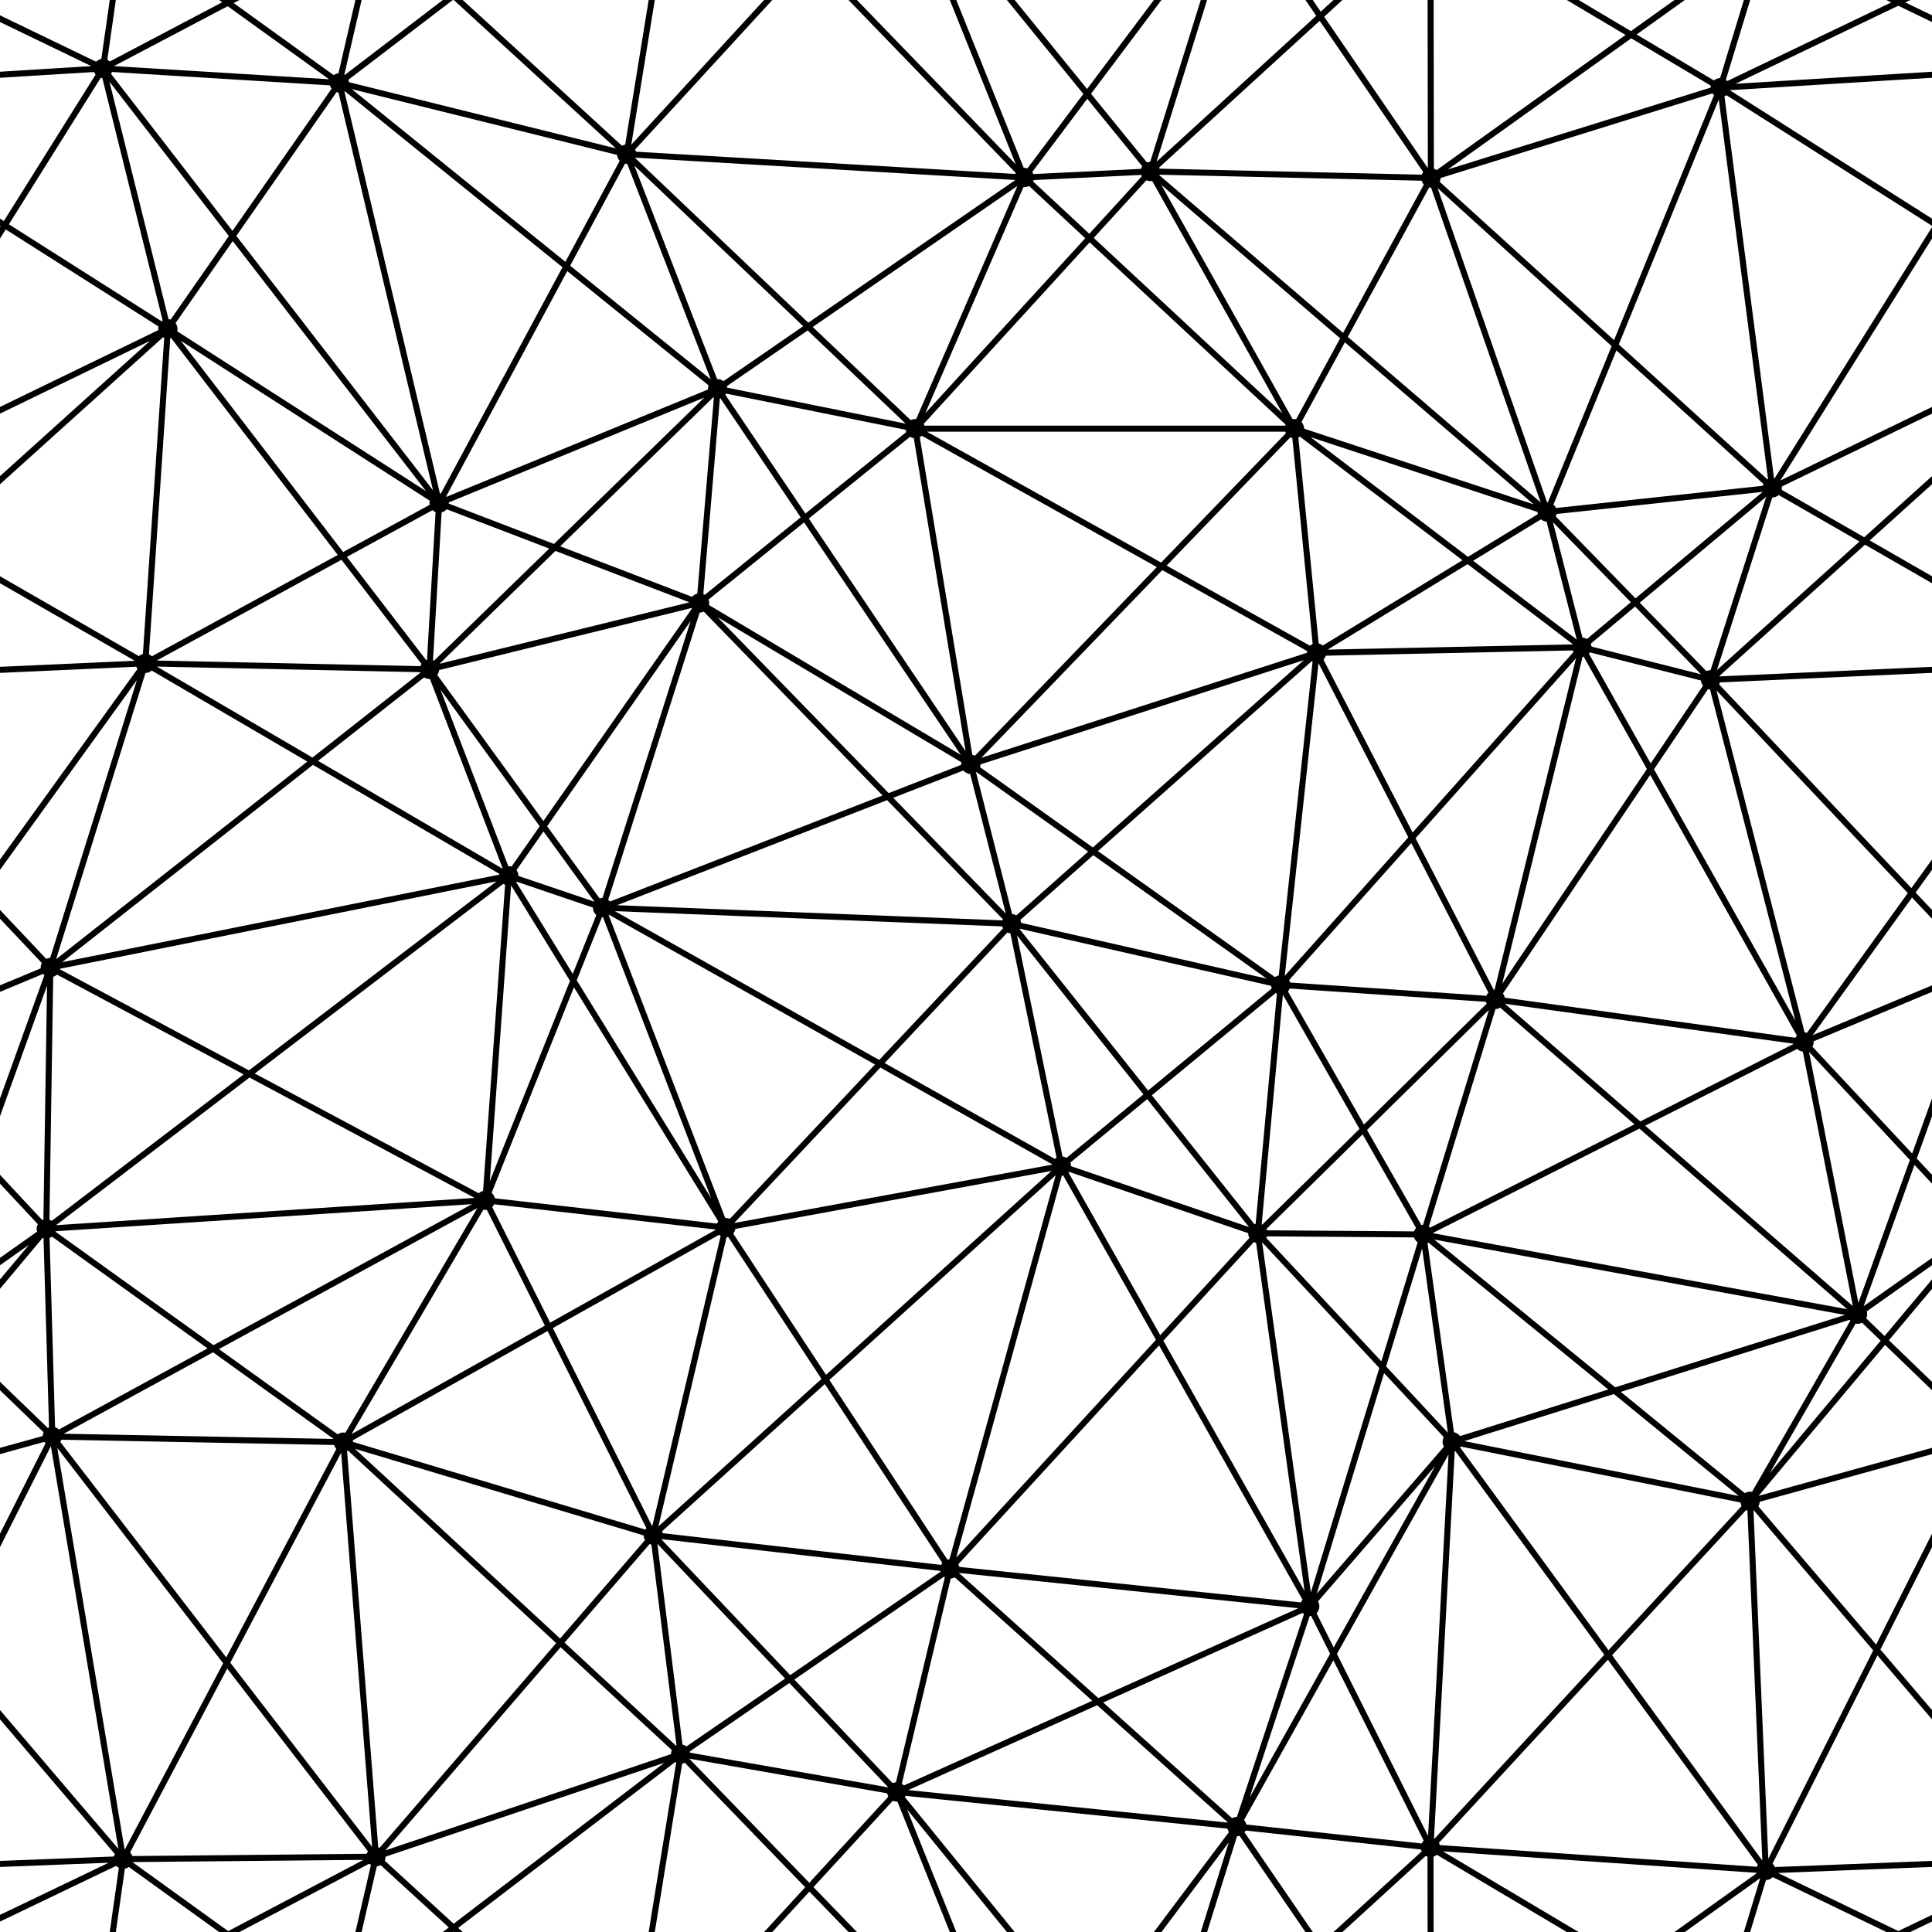
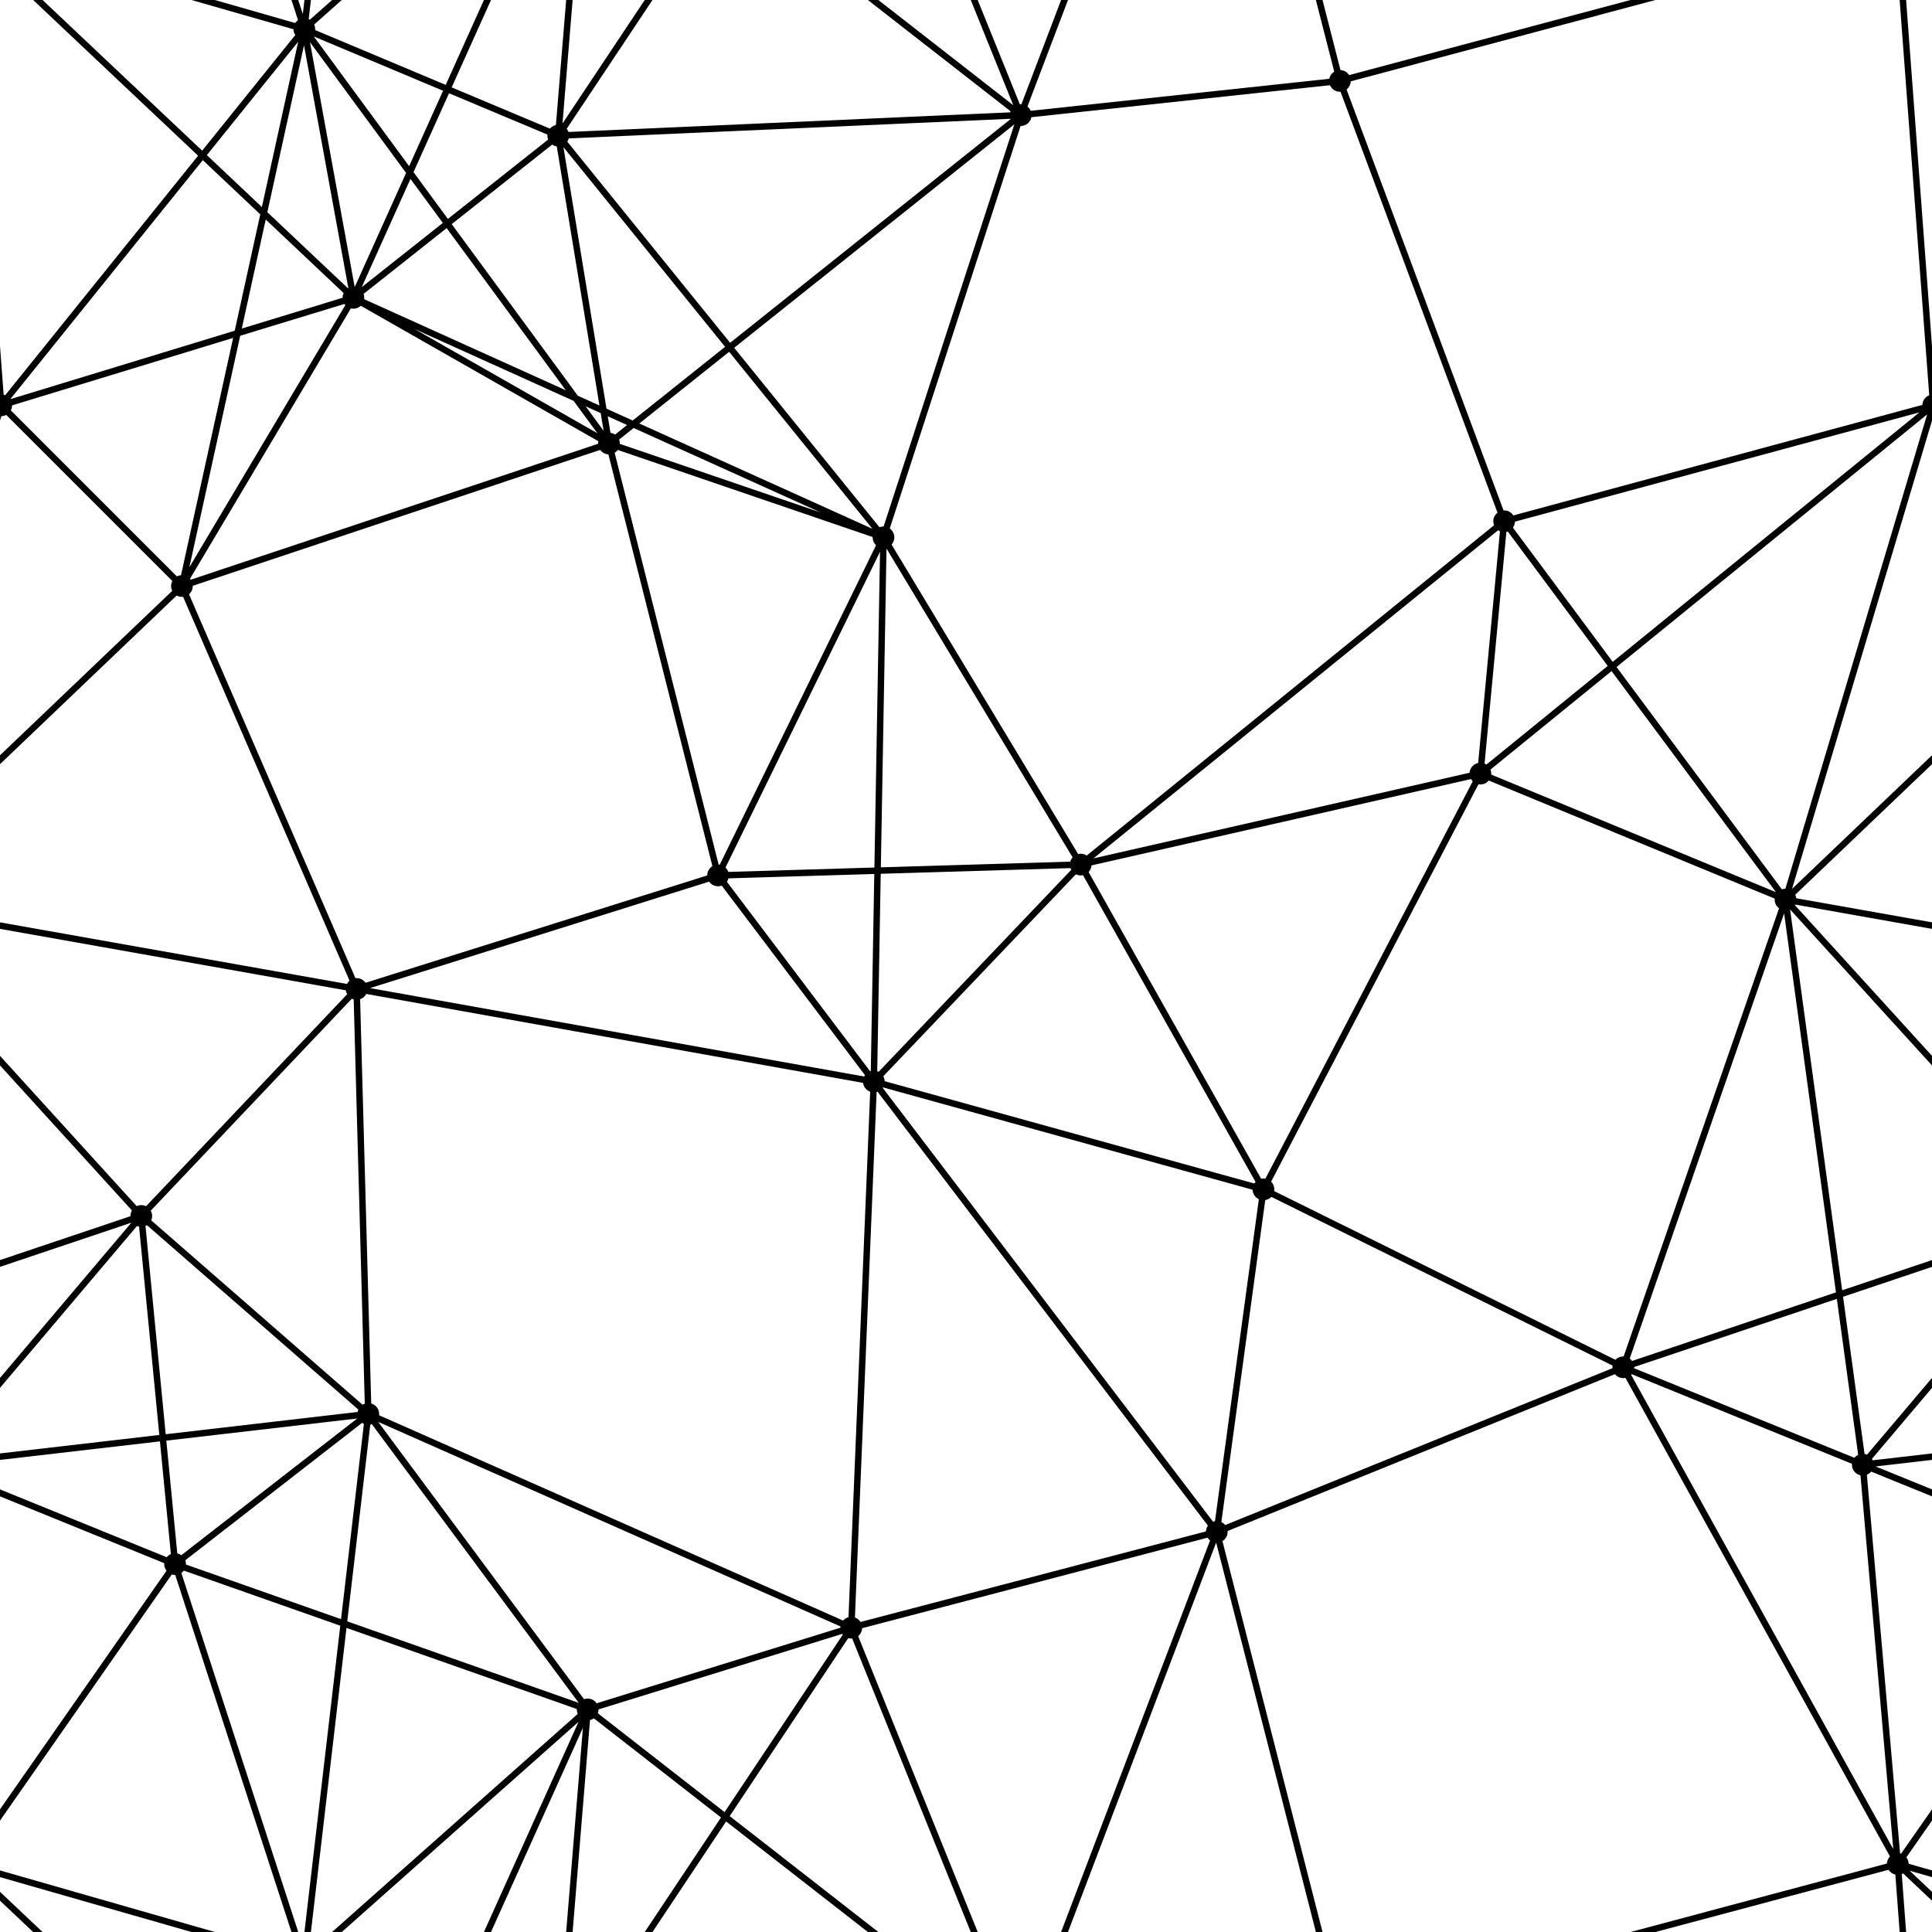
<svg xmlns="http://www.w3.org/2000/svg" width="480" height="480" viewBox="0 0 480 480">
-   <path d="M25.6 17.0L84.3 20.6 M25.6 17.0L41.7 81.7 M25.6 17.0L109.1 125.0 M25.6 17.0L93.4 -18.7 M25.6 497.0L93.4 461.3 M41.7 81.7L109.1 125.0 M41.7 81.7L36.1 164.8 M41.7 81.7L106.7 166.3 M41.7 81.7L84.3 20.6 M36.1 164.8L106.7 166.3 M36.1 164.8L12.5 240.4 M36.1 164.8L126.4 217.6 M36.1 164.8L109.1 125.0 M12.5 240.4L126.4 217.6 M12.5 240.4L11.5 305.3 M12.5 240.4L120.6 298.2 M12.5 240.4L106.7 166.3 M11.5 305.3L120.6 298.2 M11.5 305.3L13.0 356.9 M11.5 305.3L85.3 358.3 M11.5 305.3L126.4 217.6 M13.0 356.9L85.3 358.3 M13.0 356.9L30.6 461.9 M13.0 356.9L93.4 461.3 M13.0 356.9L120.6 298.2 M30.6 461.9L93.4 461.3 M30.6 461.9L25.6 497.0 M30.6 -18.1L25.6 17.0 M30.6 461.9L84.3 500.6 M30.6 -18.1L84.3 20.6 M30.6 461.9L85.3 358.3 M84.3 20.6L155.7 38.3 M84.3 20.6L109.1 125.0 M84.3 20.6L178.3 96.6 M84.3 20.6L169.1 -44.2 M84.3 500.6L169.1 435.8 M109.1 125.0L178.3 96.6 M109.1 125.0L106.7 166.3 M109.1 125.0L173.8 149.8 M109.1 125.0L155.7 38.3 M106.7 166.3L173.8 149.8 M106.7 166.3L126.4 217.6 M106.7 166.3L149.7 225.5 M106.7 166.3L178.3 96.6 M126.4 217.6L149.7 225.5 M126.4 217.6L120.6 298.2 M126.4 217.6L180.3 305.0 M126.4 217.6L173.8 149.8 M120.6 298.2L180.3 305.0 M120.6 298.2L85.3 358.3 M120.6 298.2L162.3 381.4 M120.6 298.2L149.7 225.5 M85.3 358.3L162.3 381.4 M85.3 358.3L93.4 461.3 M85.3 358.3L169.1 435.8 M85.3 358.3L180.3 305.0 M93.4 461.3L169.1 435.8 M93.4 461.3L84.3 500.6 M93.4 -18.7L84.3 20.6 M93.4 461.3L155.7 518.3 M93.4 -18.7L155.7 38.3 M93.4 461.3L162.3 381.4 M155.7 38.3L254.5 44.1 M155.7 38.3L178.3 96.6 M155.7 38.3L227.4 106.5 M155.7 38.3L222.8 -34.8 M155.7 518.3L222.8 445.2 M178.3 96.6L227.4 106.5 M178.3 96.6L173.8 149.8 M178.3 96.6L241.2 189.9 M178.3 96.6L254.5 44.1 M173.8 149.8L241.2 189.9 M173.8 149.8L149.7 225.5 M173.8 149.8L251.3 229.5 M173.8 149.8L227.4 106.5 M149.7 225.5L251.3 229.5 M149.7 225.5L180.3 305.0 M149.7 225.5L263.7 289.7 M149.7 225.5L241.2 189.9 M180.3 305.0L263.7 289.7 M180.3 305.0L162.3 381.4 M180.3 305.0L236.0 389.8 M180.3 305.0L251.3 229.5 M162.3 381.4L236.0 389.8 M162.3 381.4L169.1 435.8 M162.3 381.4L222.8 445.2 M162.3 381.4L263.7 289.7 M169.1 435.8L222.8 445.2 M169.1 435.8L155.7 518.3 M169.1 -44.2L155.7 38.3 M169.1 435.8L254.5 524.1 M169.1 -44.2L254.5 44.1 M169.1 435.8L236.0 389.8 M254.5 44.1L285.8 42.6 M254.5 44.1L227.4 106.5 M254.5 44.1L321.6 106.5 M254.5 44.1L307.3 -26.2 M254.5 524.1L307.3 453.8 M227.4 106.5L321.6 106.5 M227.4 106.5L241.2 189.9 M227.4 106.5L327.1 162.2 M227.4 106.5L285.8 42.6 M241.2 189.9L327.1 162.2 M241.2 189.9L251.3 229.5 M241.2 189.9L318.2 244.7 M241.2 189.9L321.6 106.5 M251.3 229.5L318.2 244.7 M251.3 229.5L263.7 289.7 M251.3 229.5L312.5 306.4 M251.3 229.5L327.1 162.2 M263.7 289.7L312.5 306.4 M263.7 289.7L236.0 389.8 M263.7 289.7L325.4 399.1 M263.7 289.7L318.2 244.7 M236.0 389.8L325.4 399.1 M236.0 389.8L222.8 445.2 M236.0 389.8L307.3 453.8 M236.0 389.8L312.5 306.4 M222.8 445.2L307.3 453.8 M222.8 445.2L254.5 524.1 M222.8 -34.8L254.5 44.1 M222.8 445.2L285.8 522.6 M222.8 -34.8L285.8 42.6 M222.8 445.2L325.4 399.1 M285.8 42.6L355.5 44.2 M285.8 42.6L321.6 106.5 M285.8 42.6L384.4 127.2 M285.8 42.6L355.4 -21.0 M285.8 522.6L355.4 459.0 M321.6 106.5L384.4 127.2 M321.6 106.5L327.1 162.2 M321.6 106.5L393.0 160.8 M321.6 106.5L355.5 44.2 M327.1 162.2L393.0 160.8 M327.1 162.2L318.2 244.7 M327.1 162.2L371.5 248.3 M327.1 162.2L384.4 127.2 M318.2 244.7L371.5 248.3 M318.2 244.7L312.5 306.4 M318.2 244.7L353.6 306.7 M318.2 244.7L393.0 160.8 M312.5 306.4L353.6 306.7 M312.5 306.4L325.4 399.1 M312.5 306.4L360.8 358.2 M312.5 306.4L371.5 248.3 M325.4 399.1L360.8 358.2 M325.4 399.1L307.3 453.8 M325.4 399.1L355.4 459.0 M325.4 399.1L353.6 306.7 M307.3 453.8L355.4 459.0 M307.3 453.8L285.8 522.6 M307.3 -26.2L285.8 42.6 M307.3 453.8L355.5 524.2 M307.3 -26.2L355.5 44.2 M307.3 453.8L360.8 358.2 M355.5 44.2L427.4 21.8 M355.5 44.2L384.4 127.2 M355.5 44.2L440.3 121.2 M355.5 44.2L438.7 -15.3 M355.5 524.2L438.7 464.7 M384.4 127.2L440.3 121.2 M384.4 127.2L393.0 160.8 M384.4 127.2L425.0 168.9 M384.4 127.2L427.4 21.8 M393.0 160.8L425.0 168.9 M393.0 160.8L371.5 248.3 M393.0 160.8L448.2 258.9 M393.0 160.8L440.3 121.2 M371.5 248.3L448.2 258.9 M371.5 248.3L353.6 306.7 M371.5 248.3L461.5 326.5 M371.5 248.3L425.0 168.9 M353.6 306.7L461.5 326.5 M353.6 306.7L360.8 358.2 M353.6 306.7L434.8 373.0 M353.6 306.7L448.2 258.9 M360.8 358.2L434.8 373.0 M360.8 358.2L355.4 459.0 M360.8 358.2L438.7 464.7 M360.8 358.2L461.5 326.5 M355.4 459.0L438.7 464.7 M355.4 459.0L355.5 524.2 M355.4 -21.0L355.5 44.2 M355.4 459.0L427.4 501.8 M355.4 -21.0L427.4 21.8 M355.4 459.0L434.8 373.0 M427.4 21.8L505.6 17.0 M-52.6 21.8L25.6 17.0 M427.4 21.8L440.3 121.2 M427.4 21.8L521.7 81.7 M-52.6 21.8L41.7 81.7 M427.4 21.8L510.6 -18.1 M427.4 501.8L510.6 461.9 M-52.6 21.8L30.6 -18.1 M-52.6 501.8L30.6 461.9 M440.3 121.2L521.7 81.7 M-39.7 121.2L41.7 81.7 M440.3 121.2L425.0 168.9 M440.3 121.2L516.1 164.8 M-39.7 121.2L36.1 164.8 M440.3 121.2L505.6 17.0 M-39.7 121.2L25.6 17.0 M425.0 168.9L516.1 164.8 M-55.0 168.9L36.1 164.8 M425.0 168.9L448.2 258.9 M425.0 168.9L492.5 240.4 M-55.0 168.9L12.5 240.4 M425.0 168.9L521.7 81.7 M-55.0 168.9L41.7 81.7 M448.2 258.9L492.5 240.4 M-31.8 258.9L12.5 240.4 M448.2 258.9L461.5 326.5 M448.2 258.9L491.5 305.3 M-31.8 258.9L11.5 305.3 M448.2 258.9L516.1 164.8 M-31.8 258.9L36.1 164.8 M461.5 326.5L491.5 305.3 M-18.5 326.5L11.5 305.3 M461.5 326.5L434.8 373.0 M461.5 326.5L493.0 356.9 M-18.5 326.5L13.0 356.9 M461.5 326.5L492.5 240.4 M-18.5 326.5L12.5 240.4 M434.8 373.0L493.0 356.9 M-45.2 373.0L13.0 356.9 M434.8 373.0L438.7 464.7 M434.8 373.0L510.6 461.9 M-45.2 373.0L30.6 461.9 M434.8 373.0L491.5 305.3 M-45.2 373.0L11.5 305.3 M438.7 464.7L510.6 461.9 M-41.3 464.7L30.6 461.9 M438.7 464.7L427.4 501.8 M438.7 -15.3L427.4 21.8 M438.7 464.7L505.6 497.0 M438.7 -15.3L505.6 17.0 M-41.3 464.7L25.6 497.0 M-41.3 -15.3L25.6 17.0 M438.7 464.7L493.0 356.9 M-41.3 464.7L13.0 356.9" fill="none" stroke="#000" stroke-width="1.5" stroke-linecap="round" />
+   <path d="M217.1 268.7L88.6 245.7 M217.1 268.7L302.3 380.6 M217.1 268.7L313.9 295.5 M217.1 268.7L211.5 404.4 M217.1 268.7L219.5 133.5 M217.1 268.7L268.5 214.8 M217.1 268.7L178.4 217.5 M443.6 223.5L568.6 245.7 M-36.4 223.5L88.6 245.7 M443.6 223.5L525.2 145.6 M-36.4 223.5L45.2 145.6 M443.6 223.5L403.3 339.7 M443.6 223.5L367.8 192.2 M443.6 223.5L480.3 100.7 M-36.4 223.5L0.3 100.7 M443.6 223.5L515.1 302.1 M-36.4 223.5L35.1 302.1 M443.6 223.5L373.7 129.5 M443.6 223.5L462.8 363.9 M88.6 245.7L45.2 145.6 M88.6 245.7L35.1 302.1 M88.6 245.7L91.5 351.3 M88.6 245.7L178.4 217.5 M302.3 380.6L332.9 500.1 M302.3 -99.4L332.9 20.1 M302.3 380.6L313.9 295.5 M302.3 380.6L253.6 508.6 M302.3 -99.4L253.6 28.6 M302.3 380.6L211.5 404.4 M302.3 380.6L403.3 339.7 M45.2 145.6L75.6 7.2 M45.2 145.6L151.3 110.2 M45.2 145.6L0.3 100.7 M45.2 145.6L87.8 74.0 M43.5 388.6L-8.5 463.1 M523.5 388.6L471.5 463.1 M43.5 388.6L75.6 487.2 M43.5 -91.4L75.6 7.2 M43.5 388.6L-76.7 339.7 M523.5 388.6L403.3 339.7 M43.5 388.6L35.1 302.1 M43.5 388.6L-17.2 363.9 M523.5 388.6L462.8 363.9 M43.5 388.6L91.5 351.3 M43.5 388.6L146.0 424.7 M332.9 20.1L471.5 -16.9 M332.9 500.1L471.5 463.1 M332.9 20.1L253.6 28.6 M332.9 20.1L373.7 129.5 M471.5 463.1L555.6 487.2 M471.5 -16.9L555.6 7.2 M-8.5 463.1L75.6 487.2 M-8.5 -16.9L75.6 7.2 M471.5 463.1L403.3 339.7 M471.5 463.1L480.3 580.7 M471.5 -16.9L480.3 100.7 M-8.5 463.1L0.3 580.7 M-8.5 -16.9L0.3 100.7 M471.5 463.1L462.8 363.9 M471.5 463.1L567.8 554.0 M471.5 -16.9L567.8 74.0 M-8.5 463.1L87.8 554.0 M-8.5 -16.9L87.8 74.0 M313.9 295.5L403.3 339.7 M313.9 295.5L367.8 192.2 M313.9 295.5L268.5 214.8 M75.6 7.2L151.3 110.2 M75.6 7.2L138.7 33.7 M75.6 7.2L0.3 100.7 M75.6 7.2L91.5 -128.7 M75.6 487.2L91.5 351.3 M75.6 7.2L146.0 -55.3 M75.6 487.2L146.0 424.7 M75.6 7.2L87.8 74.0 M253.6 28.6L211.5 -75.6 M253.6 508.6L211.5 404.4 M253.6 28.6L219.5 133.5 M253.6 28.6L151.3 110.2 M253.6 28.6L138.7 33.7 M253.6 28.6L146.0 -55.3 M253.6 508.6L146.0 424.7 M211.5 404.4L138.7 513.7 M211.5 -75.6L138.7 33.7 M211.5 404.4L91.5 351.3 M211.5 404.4L146.0 424.7 M219.5 133.5L151.3 110.2 M219.5 133.5L138.7 33.7 M219.5 133.5L268.5 214.8 M219.5 133.5L178.4 217.5 M219.5 133.5L87.8 74.0 M403.3 339.7L515.1 302.1 M-76.7 339.7L35.1 302.1 M403.3 339.7L462.8 363.9 M151.3 110.2L138.7 33.7 M151.3 110.2L178.4 217.5 M151.3 110.2L87.8 74.0 M138.7 33.7L146.0 -55.3 M138.7 513.7L146.0 424.7 M138.7 33.7L87.8 74.0 M367.8 192.2L480.3 100.7 M-112.2 192.2L0.3 100.7 M367.8 192.2L373.7 129.5 M367.8 192.2L268.5 214.8 M0.3 100.7L-106.3 129.5 M480.3 100.7L373.7 129.5 M0.3 100.7L87.8 74.0 M35.1 302.1L-17.2 363.9 M515.1 302.1L462.8 363.9 M35.1 302.1L91.5 351.3 M373.7 129.5L268.5 214.8 M462.8 363.9L571.5 351.3 M-17.2 363.9L91.5 351.3 M268.5 214.8L178.4 217.5 M91.5 351.3L146.0 424.7 M146.0 424.7L87.8 554.0 M146.0 -55.3L87.8 74.0" fill="none" stroke="#000" stroke-width="1.6" stroke-linecap="round" />
  <g fill="#000">
-     <circle cx="25.6" cy="17.0" r="2.4" />
-     <circle cx="41.7" cy="81.7" r="2.4" />
-     <circle cx="36.1" cy="164.8" r="2.4" />
-     <circle cx="12.5" cy="240.4" r="2.4" />
-     <circle cx="11.5" cy="305.3" r="2.4" />
-     <circle cx="13.0" cy="356.9" r="2.4" />
-     <circle cx="30.6" cy="461.9" r="2.4" />
-     <circle cx="84.3" cy="20.6" r="2.4" />
-     <circle cx="109.1" cy="125.0" r="2.4" />
-     <circle cx="106.7" cy="166.3" r="2.4" />
-     <circle cx="126.4" cy="217.6" r="2.4" />
-     <circle cx="120.6" cy="298.2" r="2.4" />
-     <circle cx="85.3" cy="358.3" r="2.4" />
-     <circle cx="93.4" cy="461.3" r="2.4" />
-     <circle cx="155.7" cy="38.3" r="2.4" />
-     <circle cx="178.3" cy="96.6" r="2.4" />
-     <circle cx="173.8" cy="149.8" r="2.4" />
-     <circle cx="149.7" cy="225.5" r="2.4" />
-     <circle cx="180.3" cy="305.0" r="2.4" />
-     <circle cx="162.3" cy="381.4" r="2.4" />
-     <circle cx="169.1" cy="435.8" r="2.4" />
-     <circle cx="254.5" cy="44.1" r="2.4" />
-     <circle cx="227.4" cy="106.5" r="2.4" />
-     <circle cx="241.2" cy="189.9" r="2.4" />
-     <circle cx="251.3" cy="229.5" r="2.4" />
-     <circle cx="263.7" cy="289.7" r="2.4" />
-     <circle cx="236.0" cy="389.8" r="2.4" />
-     <circle cx="222.8" cy="445.2" r="2.4" />
-     <circle cx="285.8" cy="42.6" r="2.4" />
-     <circle cx="321.6" cy="106.5" r="2.4" />
-     <circle cx="327.1" cy="162.2" r="2.4" />
-     <circle cx="318.2" cy="244.7" r="2.4" />
-     <circle cx="312.5" cy="306.4" r="2.4" />
-     <circle cx="325.4" cy="399.1" r="2.4" />
-     <circle cx="307.3" cy="453.8" r="2.4" />
-     <circle cx="355.5" cy="44.2" r="2.4" />
-     <circle cx="384.4" cy="127.2" r="2.4" />
-     <circle cx="393.0" cy="160.8" r="2.4" />
-     <circle cx="371.5" cy="248.3" r="2.4" />
-     <circle cx="353.6" cy="306.7" r="2.4" />
-     <circle cx="360.8" cy="358.2" r="2.4" />
-     <circle cx="355.4" cy="459.0" r="2.4" />
-     <circle cx="427.4" cy="21.8" r="2.4" />
-     <circle cx="440.3" cy="121.2" r="2.4" />
-     <circle cx="425.0" cy="168.9" r="2.4" />
-     <circle cx="448.2" cy="258.9" r="2.4" />
-     <circle cx="461.5" cy="326.5" r="2.4" />
-     <circle cx="434.8" cy="373.0" r="2.4" />
-     <circle cx="438.7" cy="464.7" r="2.4" />
+     <circle cx="217.1" cy="268.7" r="2.7" />
+     <circle cx="443.6" cy="223.5" r="2.7" />
+     <circle cx="88.6" cy="245.7" r="2.7" />
+     <circle cx="302.3" cy="380.6" r="2.7" />
+     <circle cx="45.2" cy="145.6" r="2.7" />
+     <circle cx="43.5" cy="388.6" r="2.7" />
+     <circle cx="332.9" cy="20.1" r="2.7" />
+     <circle cx="471.5" cy="463.1" r="2.7" />
+     <circle cx="313.9" cy="295.5" r="2.7" />
+     <circle cx="75.6" cy="7.2" r="2.7" />
+     <circle cx="253.6" cy="28.6" r="2.7" />
+     <circle cx="211.5" cy="404.4" r="2.7" />
+     <circle cx="219.5" cy="133.5" r="2.7" />
+     <circle cx="403.3" cy="339.7" r="2.7" />
+     <circle cx="151.3" cy="110.2" r="2.7" />
+     <circle cx="138.7" cy="33.7" r="2.7" />
+     <circle cx="367.8" cy="192.2" r="2.7" />
+     <circle cx="0.3" cy="100.7" r="2.7" />
+     <circle cx="480.3" cy="100.7" r="2.7" />
+     <circle cx="35.1" cy="302.1" r="2.7" />
+     <circle cx="373.7" cy="129.5" r="2.7" />
+     <circle cx="462.8" cy="363.9" r="2.7" />
+     <circle cx="268.5" cy="214.8" r="2.7" />
+     <circle cx="91.5" cy="351.3" r="2.7" />
+     <circle cx="146.0" cy="424.7" r="2.7" />
+     <circle cx="178.4" cy="217.5" r="2.7" />
+     <circle cx="87.8" cy="74.0" r="2.7" />
  </g>
</svg>
